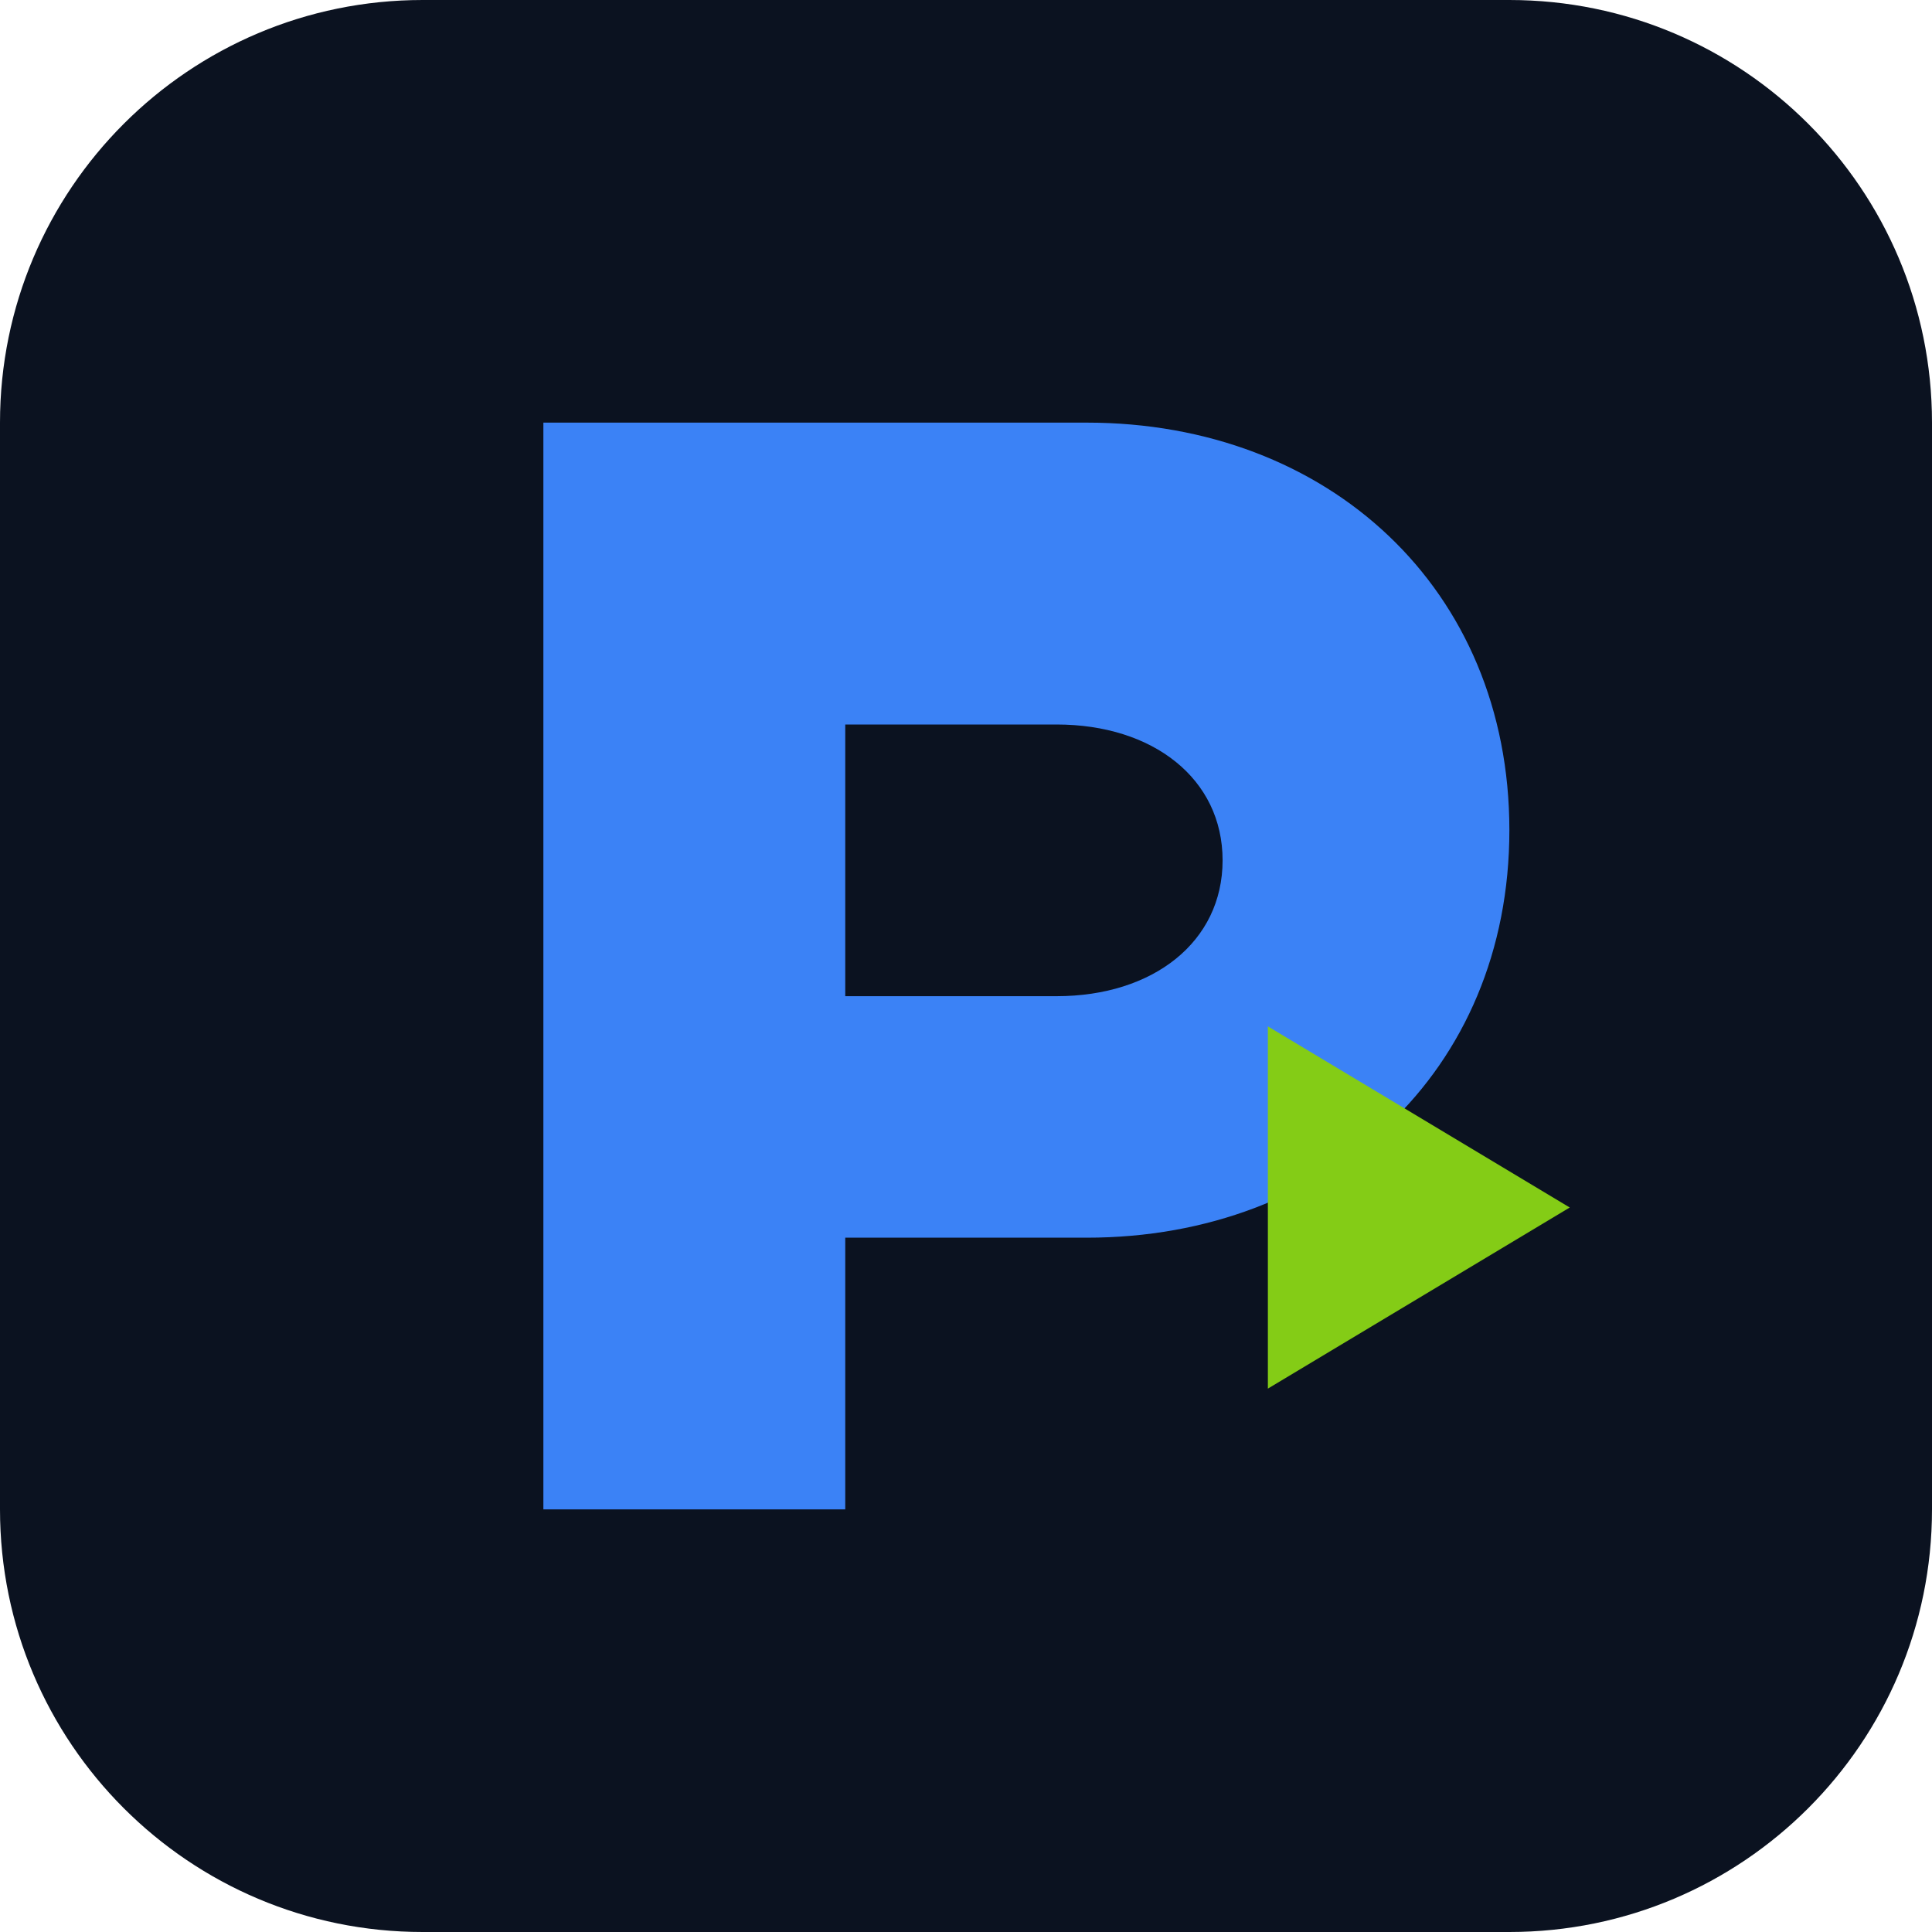
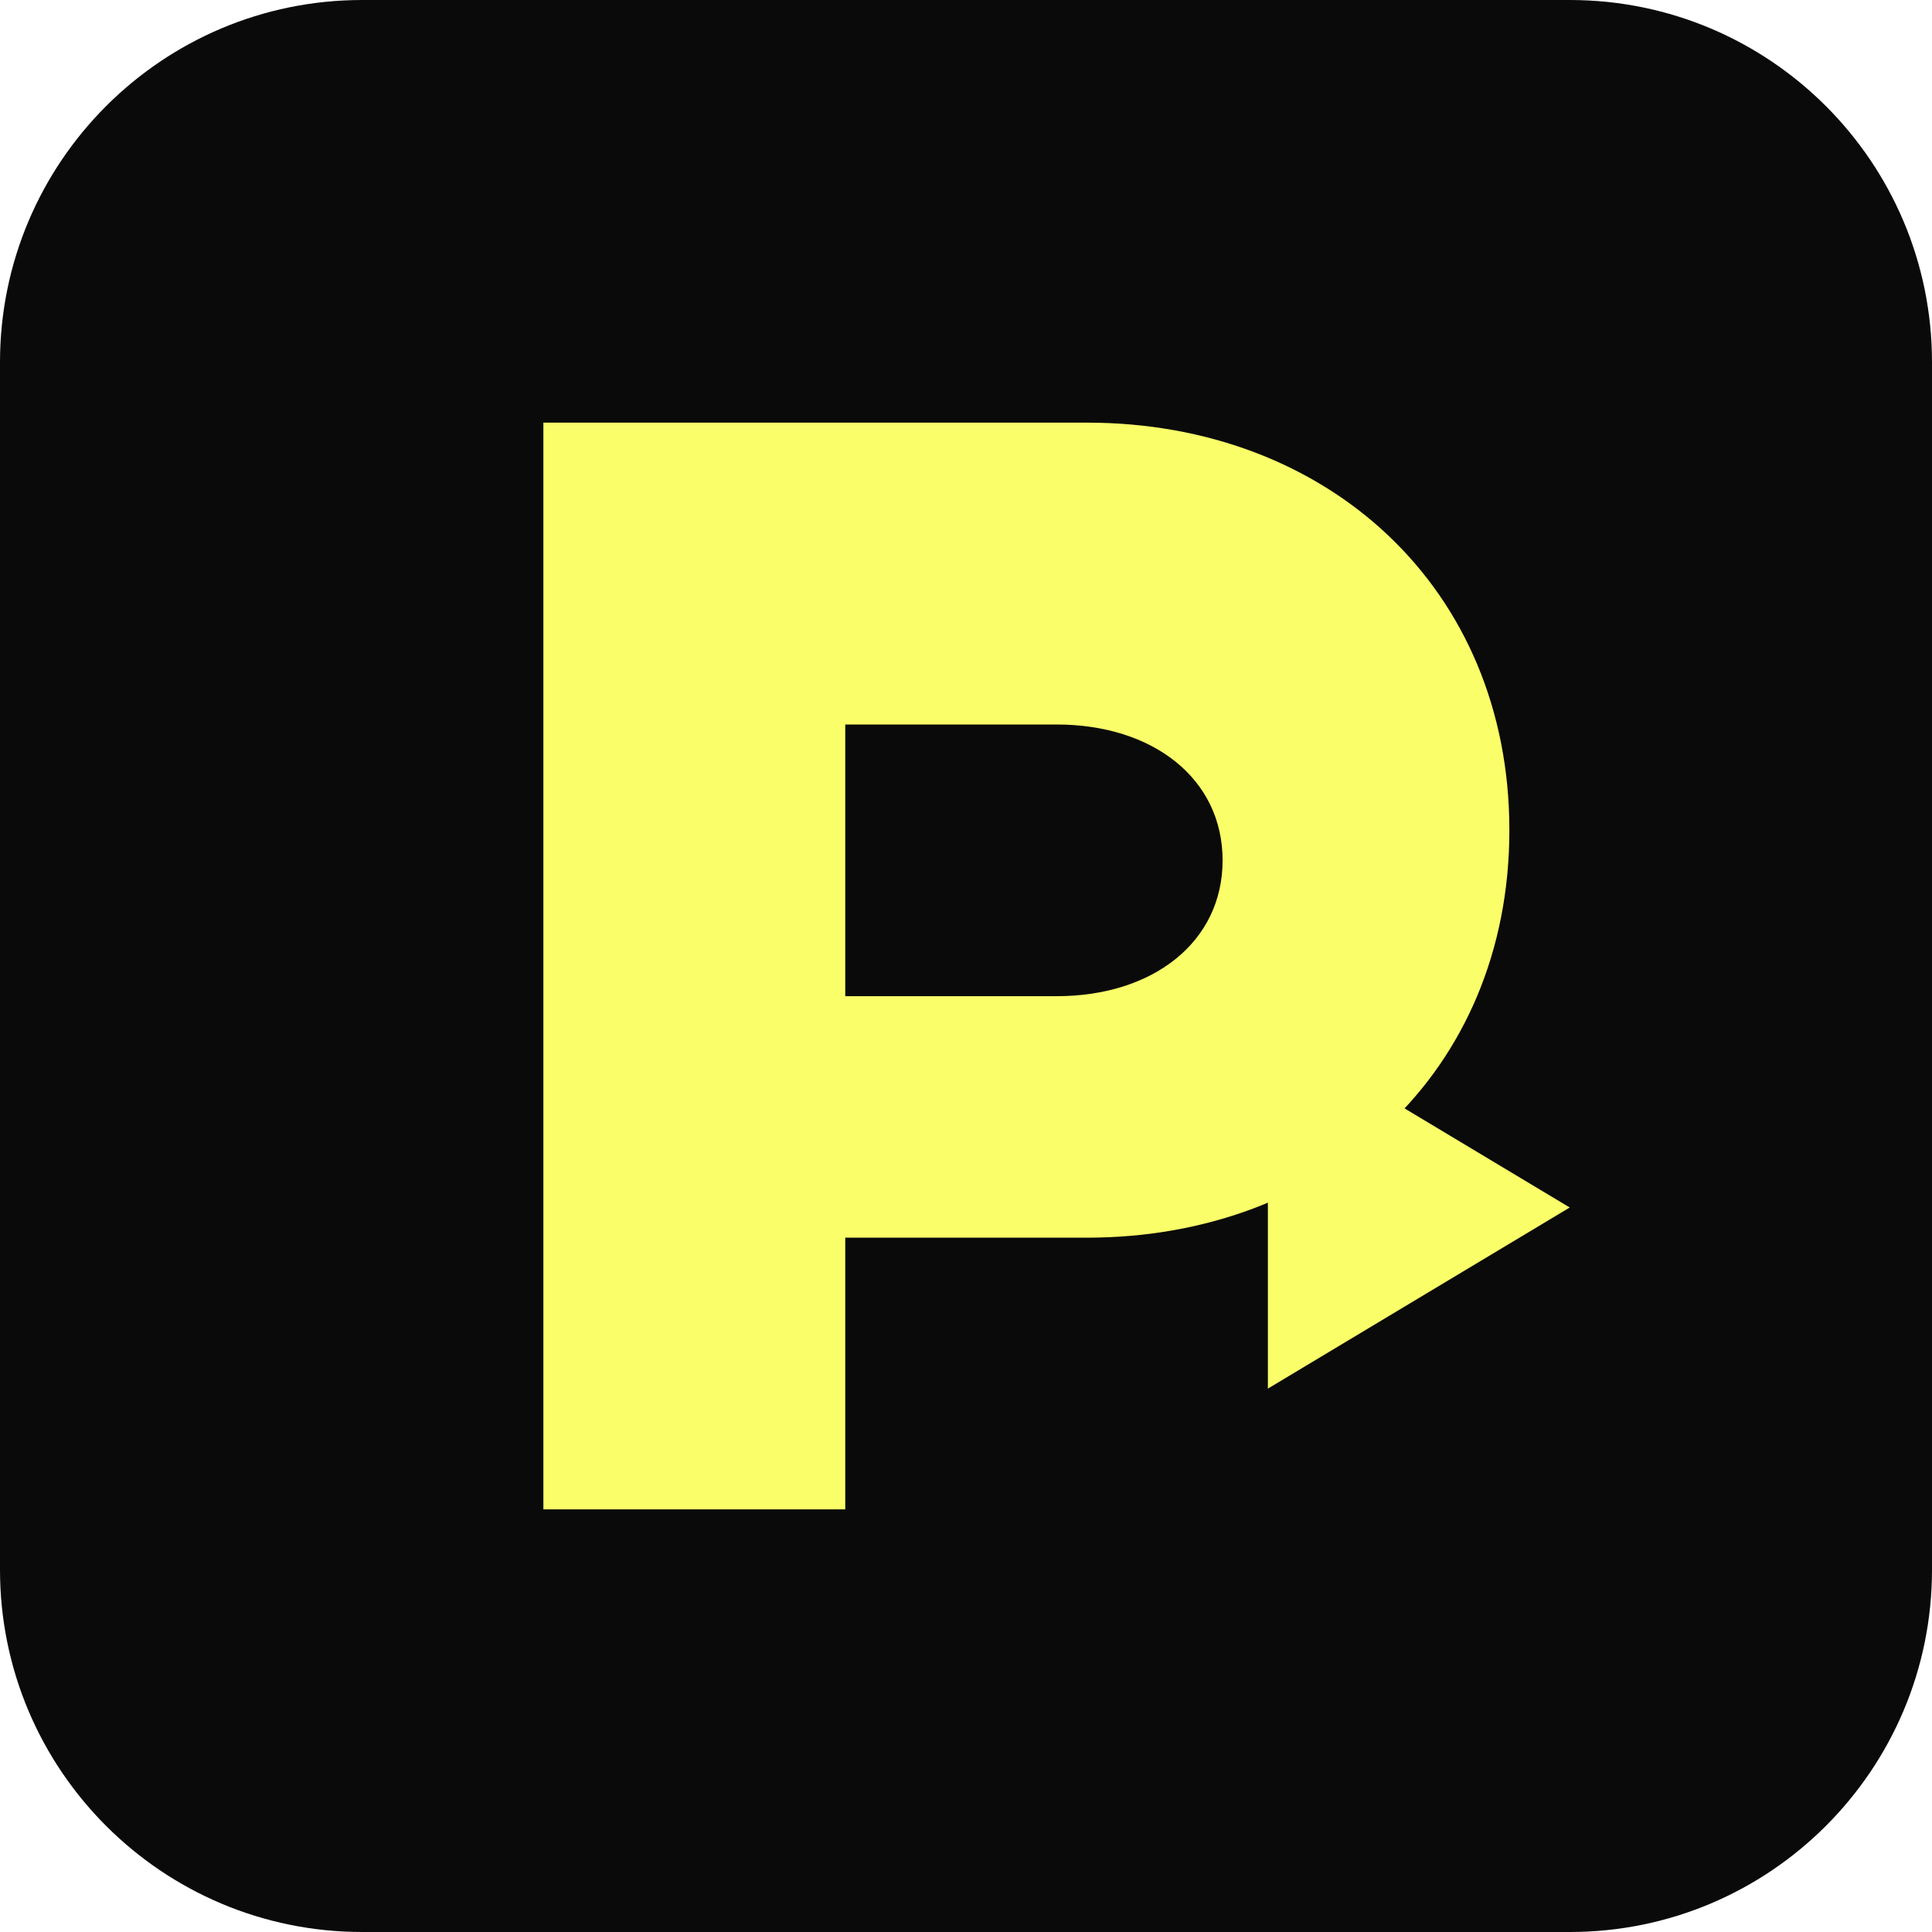
<svg xmlns="http://www.w3.org/2000/svg" viewBox="0 0 64 64" fill="none">
-   <rect width="64" height="64" rx="14" fill="#0b1220" />
-   <path d="M18 14h18c8 0 14 5.5 14 13.5S44 41 36 41H28v9H18V14z" fill="#3b82f6" />
-   <path d="M28 24h7c3.2 0 5.5 1.8 5.5 4.5S38.2 33 35 33h-7V24z" fill="#0b1220" />
-   <path d="M42 46l10-6-10-6v12z" fill="#84cc16" />
+   <rect width="64" height="64" rx="12" fill="#0a0a0a" />
+   <path d="M18 14h18c8 0 14 5.5 14 13.5S44 41 36 41H28v9H18V14z" fill="#faff69" />
+   <path d="M28 24h7c3.2 0 5.5 1.8 5.5 4.5S38.2 33 35 33h-7V24z" fill="#0a0a0a" />
+   <path d="M42 46l10-6-10-6v12z" fill="#faff69" />
</svg>
